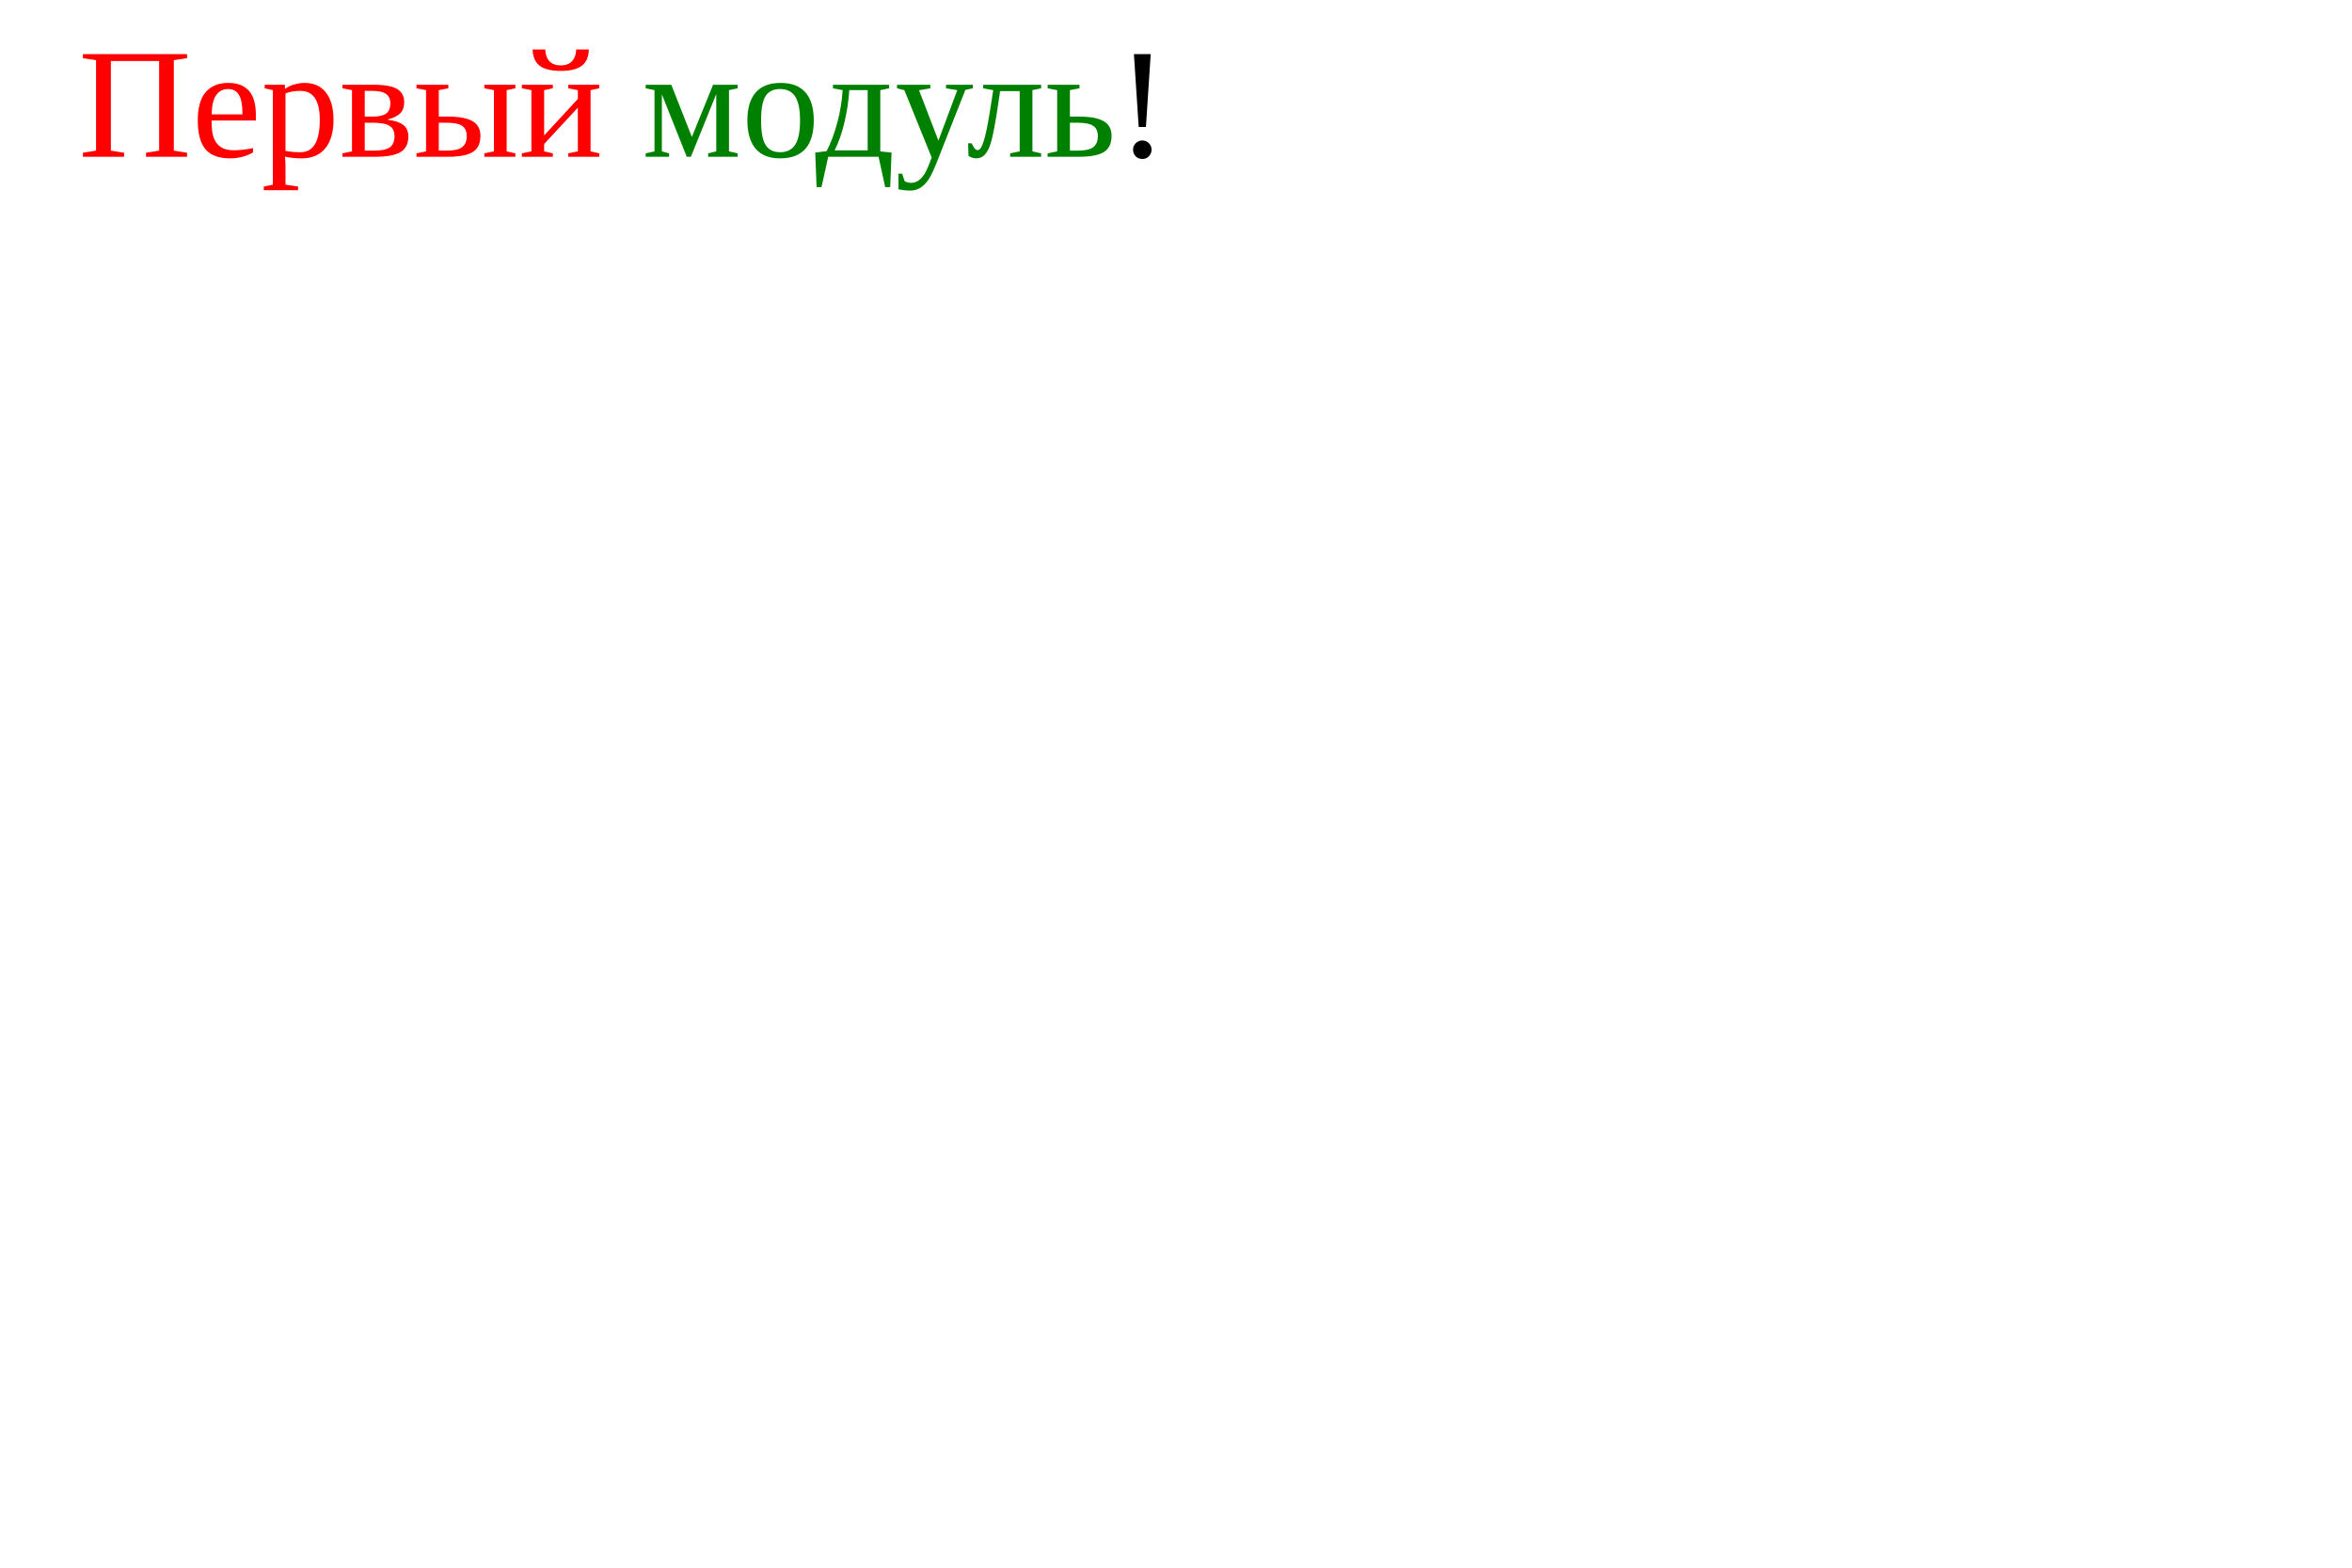
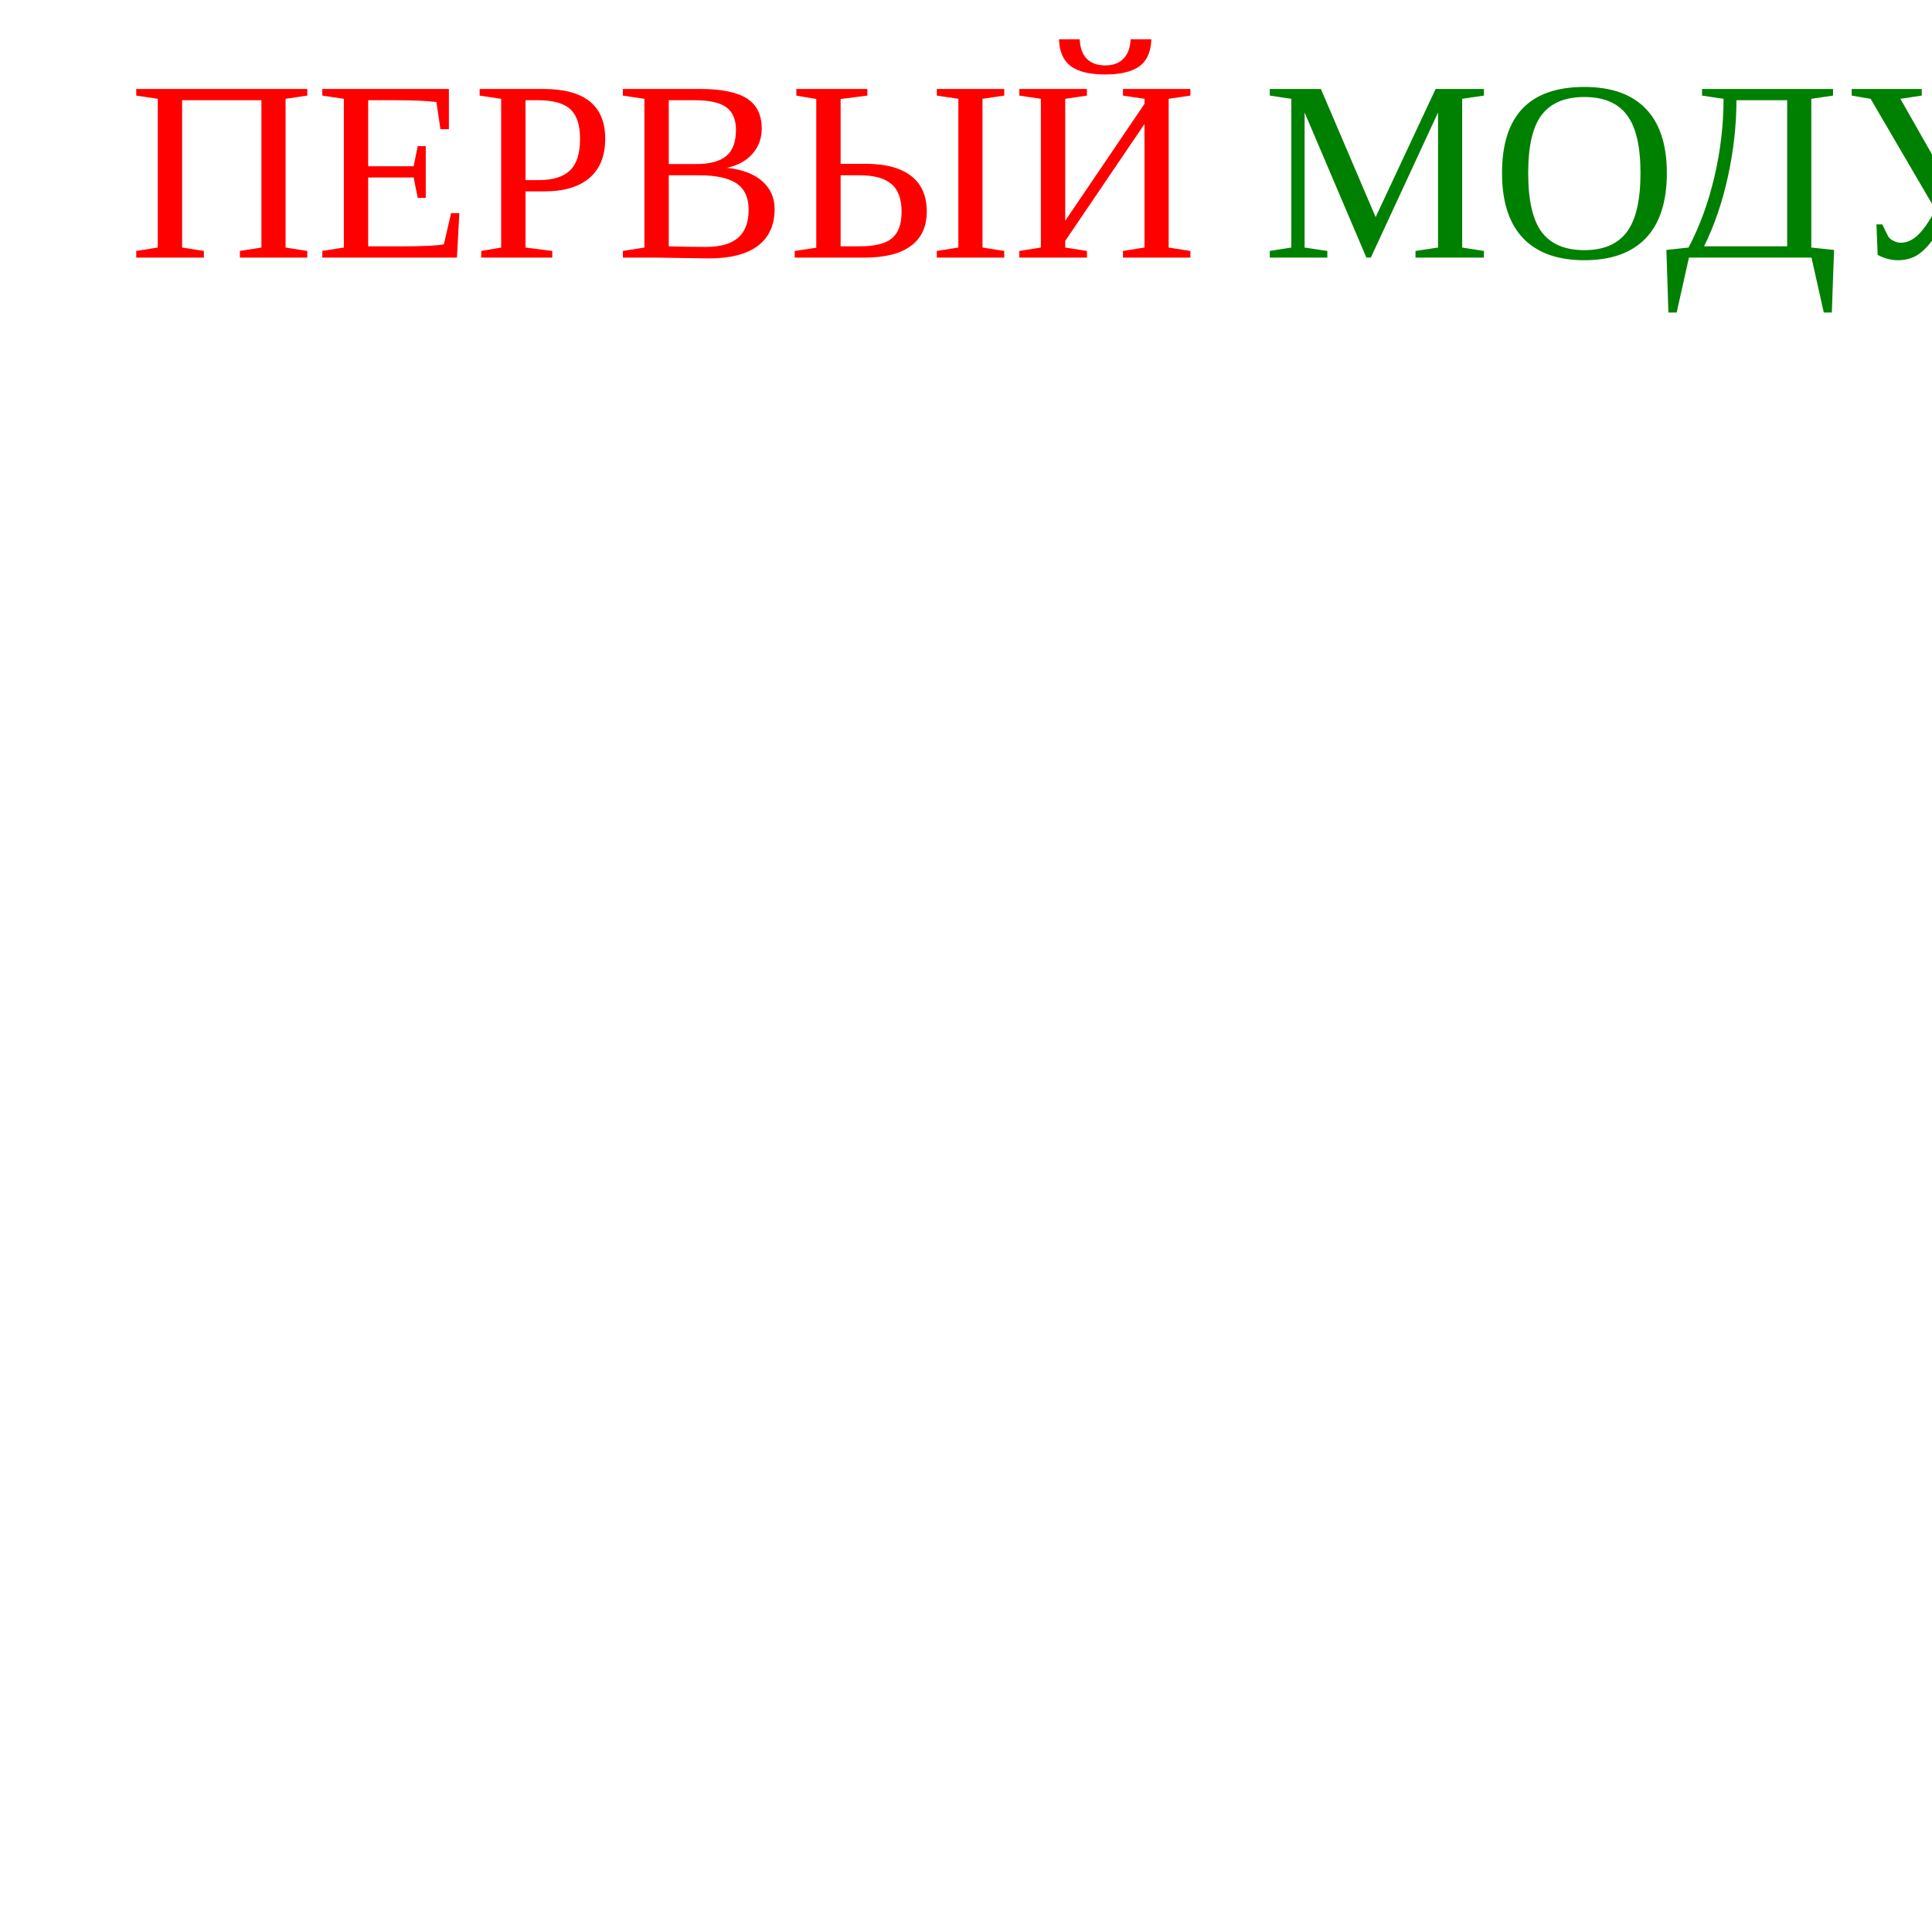
- <svg xmlns="http://www.w3.org/2000/svg" version="1.1" width="300" height="200">
+ <svg xmlns="http://www.w3.org/2000/svg" version="1.1" width="150" height="150">
  <text font-size="20" x="10" y="20">
-     <tspan fill="red">Первый</tspan>
-     <tspan fill="green">модуль</tspan>!
+     <tspan fill="red">ПЕРВЫЙ</tspan>
+     <tspan fill="green">МОДУЛЬ</tspan>
  </text>
</svg>
